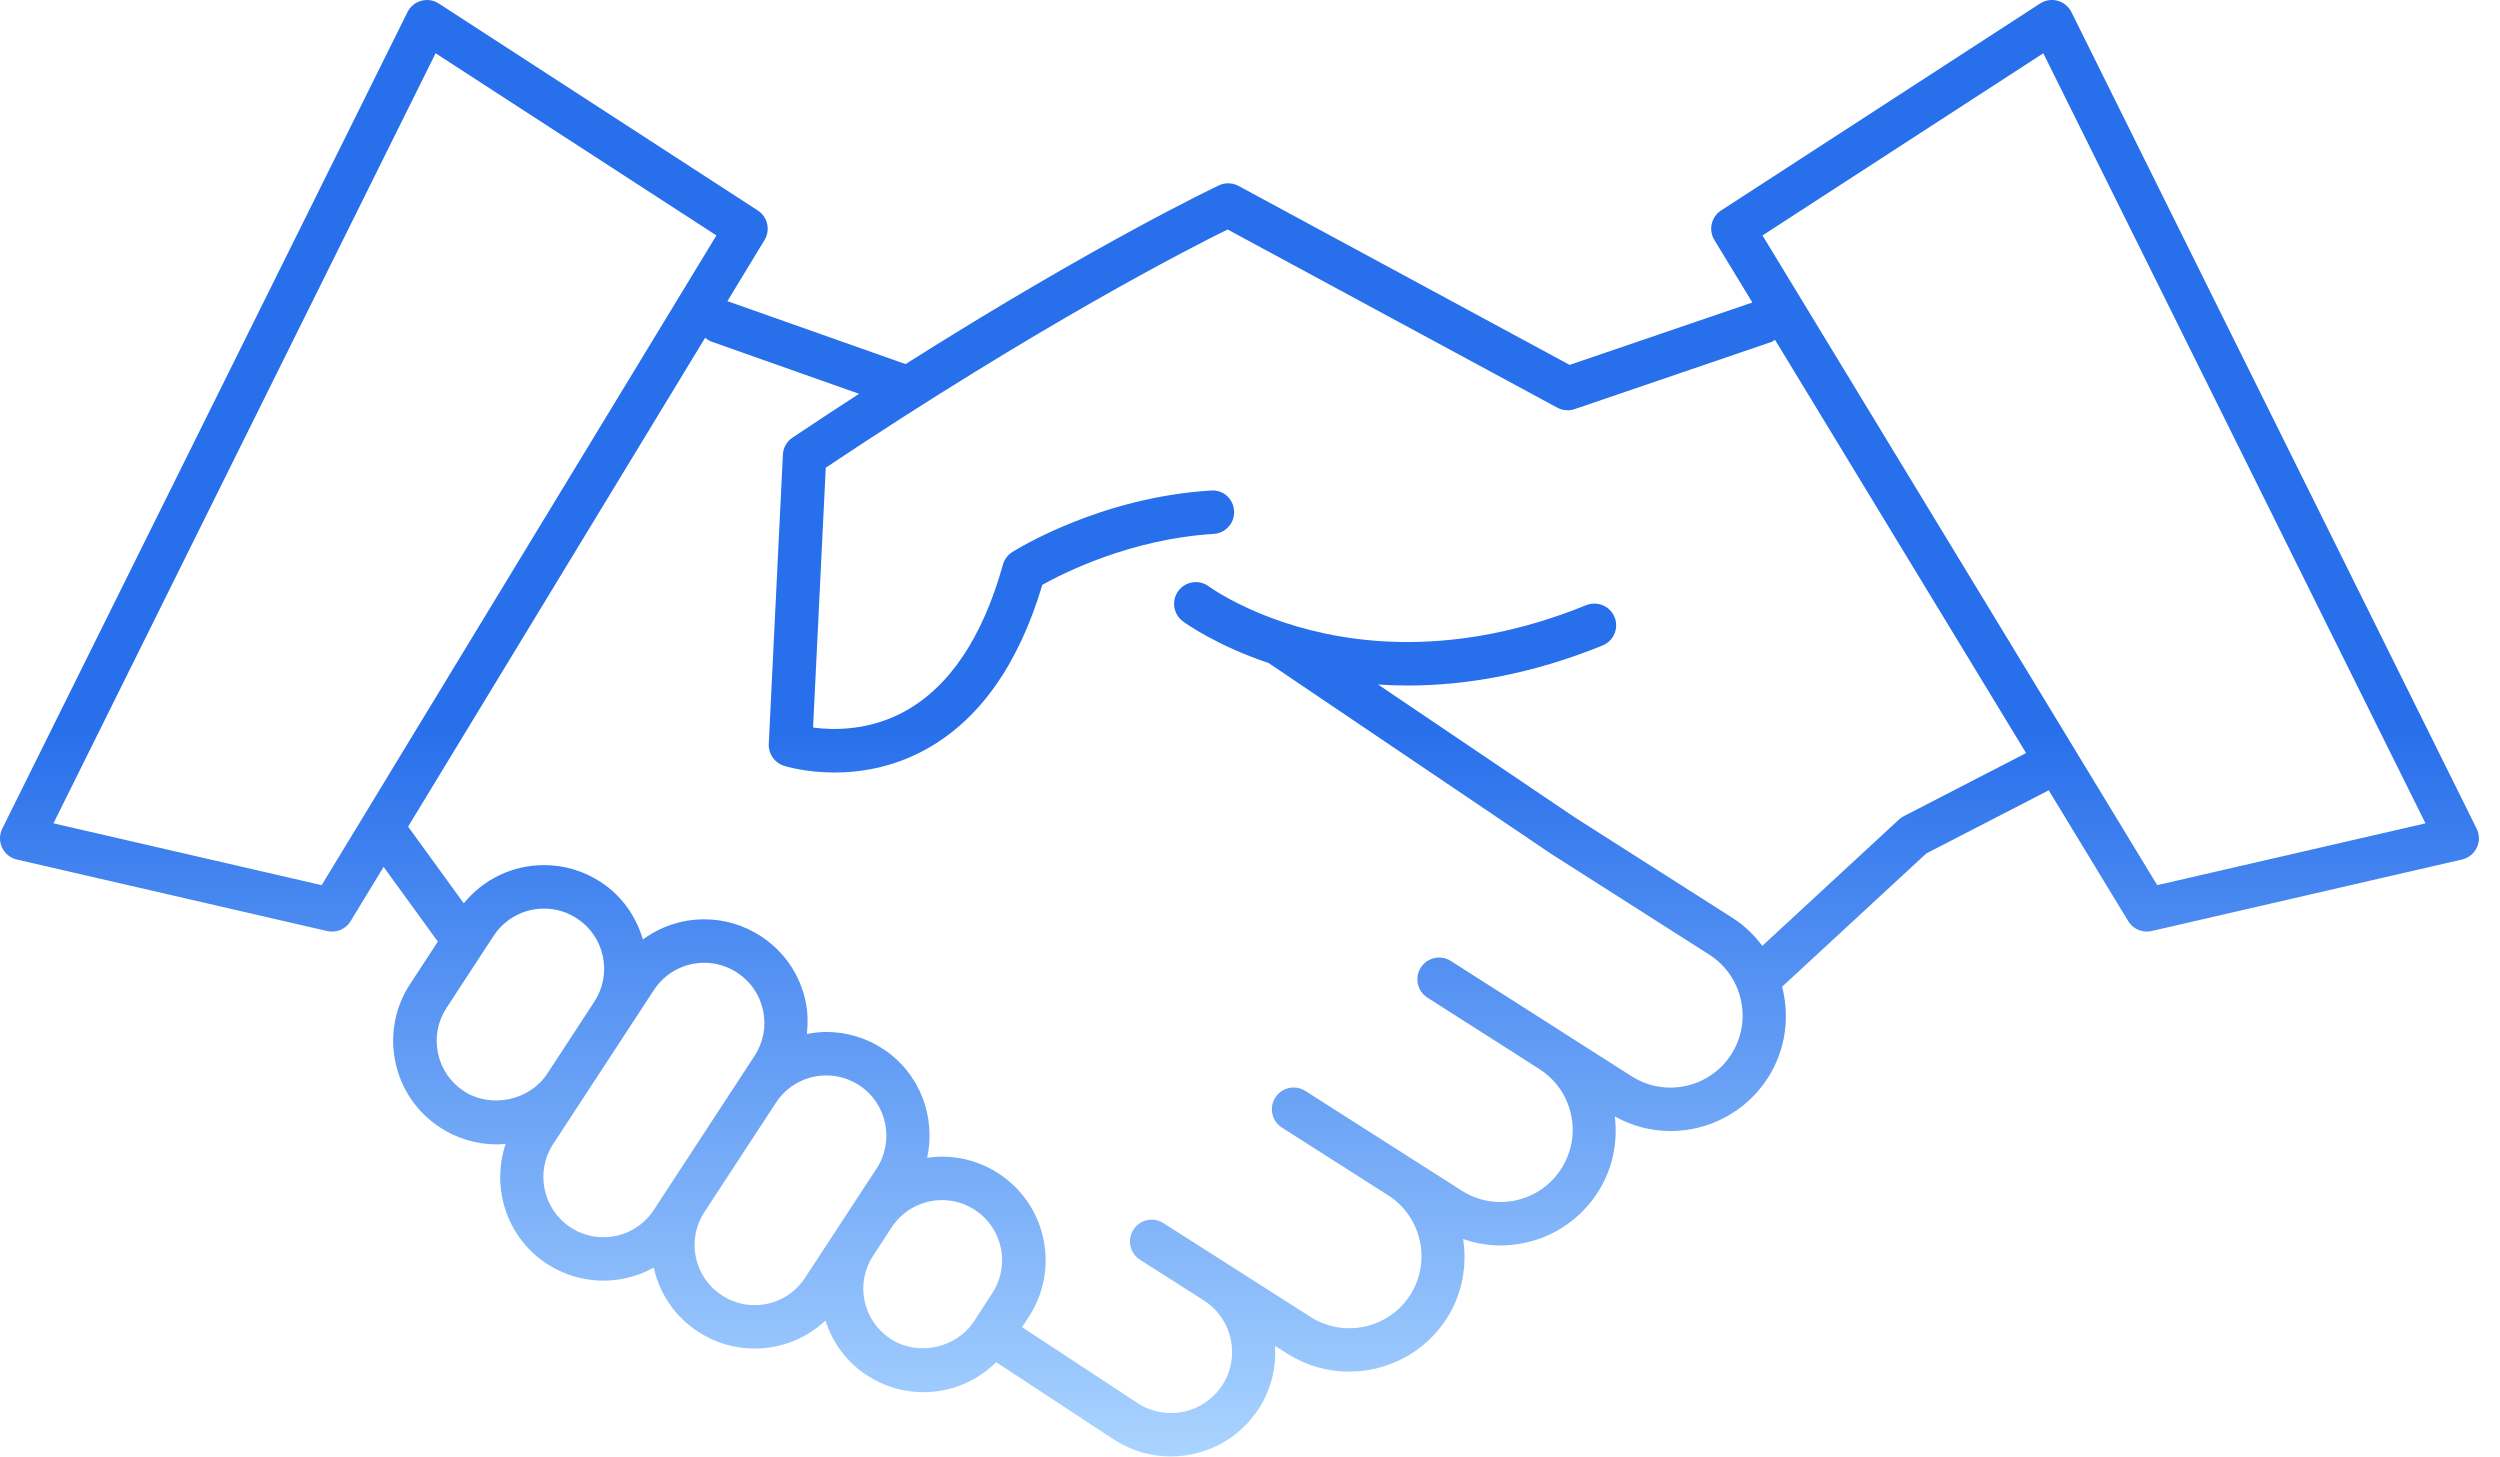
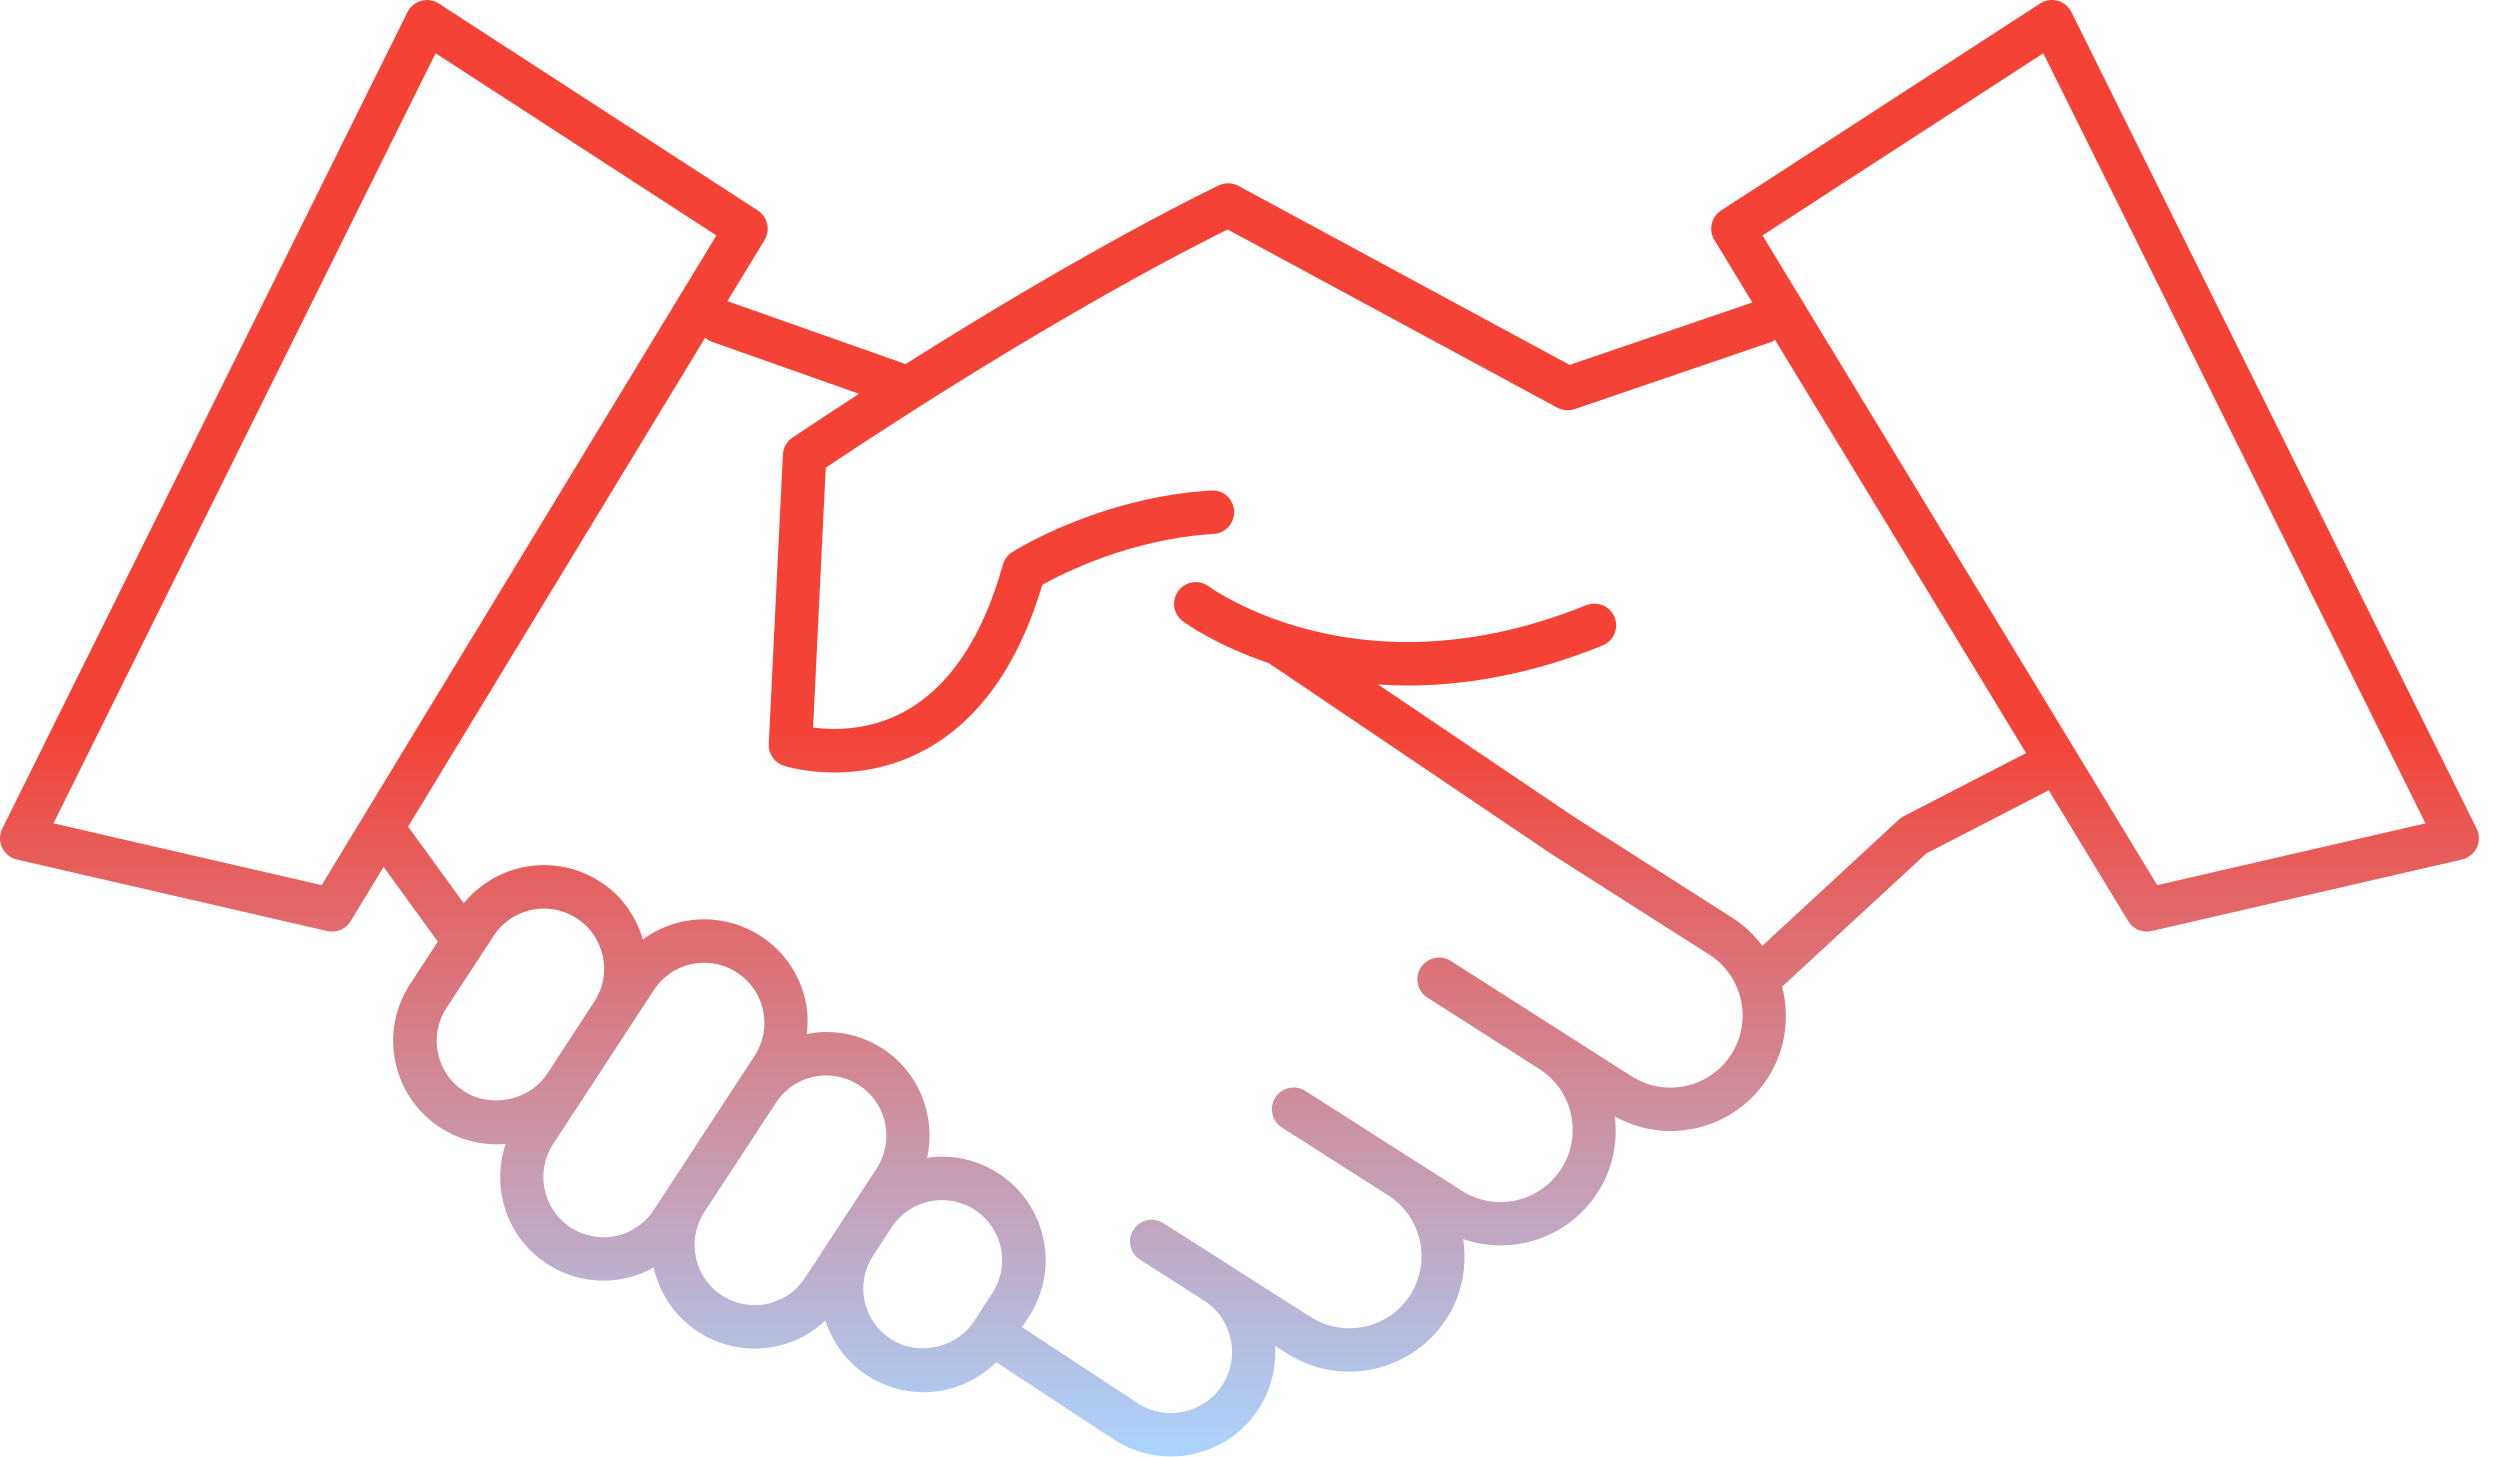
<svg xmlns="http://www.w3.org/2000/svg" width="115" height="67" viewBox="0 0 115 67" fill="none">
  <path d="M113.926 38.119L95.285 0.556C95.158 0.3 94.928 0.111 94.653 0.036C94.377 -0.04 94.083 0.006 93.844 0.161L79.171 9.681C78.717 9.975 78.58 10.577 78.861 11.039L80.609 13.915L72.203 16.785L56.971 8.552C56.691 8.401 56.359 8.392 56.073 8.526C56.009 8.556 50.514 11.148 41.654 16.748L33.46 13.853L35.169 11.04C35.45 10.578 35.313 9.977 34.859 9.682L20.185 0.162C19.944 0.006 19.651 -0.039 19.376 0.037C19.101 0.112 18.871 0.301 18.744 0.557L0.104 38.119C-0.032 38.393 -0.035 38.714 0.096 38.991C0.227 39.267 0.477 39.469 0.775 39.538L15.051 42.828C15.126 42.845 15.201 42.853 15.276 42.853C15.62 42.853 15.946 42.675 16.13 42.372L17.646 39.877L20.141 43.315L18.865 45.266C18.168 46.332 17.927 47.605 18.187 48.851C18.447 50.098 19.178 51.168 20.245 51.865C21.024 52.373 21.925 52.642 22.851 52.642C22.989 52.642 23.125 52.628 23.261 52.617C22.584 54.624 23.297 56.916 25.15 58.132C25.928 58.641 26.829 58.91 27.755 58.91C28.582 58.91 29.375 58.697 30.071 58.309C30.344 59.527 31.062 60.573 32.109 61.257C32.887 61.766 33.787 62.035 34.713 62.035C35.942 62.035 37.097 61.565 37.969 60.747C38.304 61.775 38.953 62.661 39.871 63.26C40.649 63.771 41.551 64.041 42.478 64.041C43.75 64.041 44.941 63.534 45.826 62.66L51.281 66.247C52.08 66.754 52.973 66.997 53.856 66.997C55.448 66.997 57.006 66.21 57.92 64.774C58.485 63.888 58.71 62.886 58.652 61.909L59.207 62.263C60.092 62.827 61.081 63.096 62.06 63.096C63.819 63.096 65.542 62.226 66.557 60.637C67.273 59.512 67.489 58.22 67.304 56.994C67.855 57.184 68.429 57.292 69.013 57.292C69.398 57.292 69.785 57.25 70.171 57.165C71.56 56.858 72.746 56.027 73.509 54.828C74.175 53.785 74.426 52.571 74.283 51.358C75.09 51.802 75.965 52.029 76.836 52.029C78.594 52.029 80.316 51.16 81.329 49.571C82.152 48.28 82.332 46.768 81.977 45.389L88.609 39.259L94.242 36.354L97.898 42.371C98.082 42.674 98.409 42.852 98.752 42.852C98.826 42.852 98.902 42.844 98.977 42.827L113.254 39.537C113.552 39.468 113.802 39.266 113.933 38.99C114.065 38.714 114.062 38.393 113.926 38.119ZM14.797 40.717L2.459 37.874L20.037 2.45L32.955 10.83L14.797 40.717ZM21.339 50.192C20.72 49.788 20.297 49.167 20.146 48.444C19.995 47.721 20.135 46.981 20.54 46.362L22.708 43.048C23.222 42.263 24.089 41.795 25.028 41.795C25.564 41.795 26.086 41.951 26.538 42.247C27.157 42.651 27.581 43.272 27.732 43.997C27.883 44.721 27.744 45.46 27.339 46.079L25.172 49.393C24.362 50.625 22.583 51.006 21.339 50.192ZM27.756 56.912C27.219 56.912 26.697 56.756 26.246 56.461C24.97 55.624 24.61 53.905 25.443 52.629L30.078 45.542C30.591 44.757 31.457 44.288 32.397 44.288C32.934 44.288 33.456 44.444 33.909 44.741C34.529 45.145 34.953 45.767 35.104 46.491C35.255 47.214 35.115 47.952 34.71 48.571L30.073 55.66C29.561 56.444 28.695 56.912 27.756 56.912ZM34.713 60.037C34.177 60.037 33.656 59.881 33.204 59.585C32.585 59.181 32.161 58.56 32.009 57.836C31.858 57.113 31.997 56.374 32.401 55.755L35.693 50.725C36.206 49.939 37.073 49.47 38.012 49.47C38.549 49.47 39.072 49.627 39.525 49.923C40.799 50.756 41.157 52.475 40.324 53.753L37.029 58.783C36.516 59.568 35.651 60.037 34.713 60.037ZM40.967 61.589C40.346 61.183 39.921 60.56 39.769 59.836C39.619 59.115 39.759 58.379 40.165 57.762L41.015 56.459C41.529 55.673 42.396 55.205 43.336 55.205C43.872 55.205 44.394 55.361 44.846 55.657C45.464 56.061 45.888 56.682 46.039 57.406C46.19 58.13 46.05 58.869 45.643 59.49L44.797 60.789C43.989 62.023 42.211 62.405 40.967 61.589ZM87.572 37.545C87.492 37.586 87.418 37.638 87.352 37.699L81.066 43.509C80.696 43.02 80.251 42.577 79.705 42.229L72.441 37.6L63.39 31.487C63.828 31.516 64.275 31.535 64.74 31.535C67.345 31.535 70.368 31.051 73.719 29.692C74.231 29.484 74.477 28.901 74.27 28.389C74.062 27.877 73.479 27.632 72.967 27.838C66.902 30.297 62.078 29.634 59.063 28.63C59.018 28.615 58.977 28.593 58.931 28.585C56.904 27.891 55.72 27.059 55.603 26.973C55.16 26.644 54.533 26.738 54.206 27.18C53.876 27.623 53.968 28.25 54.412 28.579C54.544 28.678 55.951 29.689 58.362 30.502L71.344 39.271L78.628 43.914C80.17 44.899 80.625 46.955 79.642 48.497C78.659 50.038 76.602 50.494 75.06 49.512L71.897 47.496C71.892 47.493 71.888 47.488 71.883 47.485L66.737 44.204C66.273 43.909 65.654 44.044 65.356 44.51C65.059 44.976 65.196 45.594 65.662 45.891L70.047 48.687C70.05 48.689 70.051 48.692 70.054 48.694L70.823 49.184C71.562 49.662 72.075 50.396 72.265 51.255C72.456 52.12 72.299 53.007 71.822 53.755C71.345 54.505 70.605 55.023 69.739 55.214C68.877 55.406 67.989 55.249 67.242 54.771L62.878 51.989L60.044 50.182C59.579 49.887 58.961 50.022 58.663 50.488C58.366 50.954 58.503 51.572 58.969 51.869L63.853 54.983C65.396 55.967 65.853 58.024 64.873 59.565C63.889 61.109 61.83 61.564 60.286 60.579L56.464 58.143C56.461 58.141 56.459 58.138 56.455 58.136L53.515 56.263C53.048 55.965 52.431 56.103 52.135 56.569C51.838 57.035 51.975 57.653 52.441 57.949L55.232 59.727C55.234 59.728 55.235 59.731 55.237 59.732L55.392 59.831C56.687 60.667 57.067 62.399 56.237 63.701C55.406 65.006 53.667 65.391 52.37 64.569L47.015 61.049L47.318 60.584C48.017 59.518 48.258 58.243 47.997 56.996C47.736 55.75 47.005 54.68 45.941 53.984C45.163 53.474 44.262 53.205 43.336 53.205C43.104 53.205 42.875 53.226 42.649 53.259C43.059 51.381 42.318 49.36 40.619 48.249C39.84 47.74 38.939 47.47 38.012 47.47C37.707 47.47 37.409 47.508 37.116 47.563C37.168 47.074 37.166 46.577 37.062 46.082C36.801 44.835 36.07 43.764 35.004 43.068C34.226 42.558 33.324 42.289 32.397 42.289C31.361 42.289 30.379 42.623 29.573 43.217C29.254 42.132 28.588 41.196 27.631 40.572C26.853 40.063 25.953 39.795 25.027 39.795C23.579 39.795 22.234 40.446 21.333 41.553L18.773 38.025L32.438 15.535C32.53 15.616 32.637 15.684 32.76 15.727L39.518 18.115C38.528 18.757 37.515 19.42 36.455 20.131C36.192 20.307 36.028 20.597 36.013 20.913L35.363 34.223C35.341 34.674 35.624 35.084 36.053 35.223C36.123 35.246 37.047 35.536 38.385 35.536C39.544 35.536 41.013 35.318 42.505 34.517C45.01 33.173 46.84 30.612 47.948 26.901C48.918 26.359 52.024 24.789 55.831 24.56C56.382 24.527 56.802 24.053 56.769 23.502C56.736 22.951 56.272 22.52 55.711 22.564C50.585 22.873 46.724 25.293 46.562 25.396C46.354 25.528 46.202 25.733 46.135 25.971C45.197 29.334 43.666 31.612 41.587 32.74C39.948 33.629 38.311 33.59 37.401 33.467L37.985 21.513C47.877 14.912 54.708 11.424 56.469 10.556L71.636 18.753C71.881 18.885 72.171 18.91 72.435 18.819L81.484 15.73C81.548 15.708 81.595 15.665 81.651 15.632L93.201 34.642L87.572 37.545ZM99.232 40.717L81.075 10.83L93.992 2.45L111.572 37.874L99.232 40.717Z" fill="url(#paint0_linear_419_6506)" />
  <defs>
    <linearGradient id="paint0_linear_419_6506" x1="57.015" y1="66.997" x2="57.015" y2="0" gradientUnits="userSpaceOnUse">
      <stop stop-color="#AAD4FF" />
-       <stop offset="0.5" stop-color="#286FEB" />
-       <stop offset="1" stop-color="#286FEB" />
+       <stop offset="0.5" stop-color="#f44336" />
+       <stop offset="1" stop-color="#f44336" />
    </linearGradient>
  </defs>
</svg>
